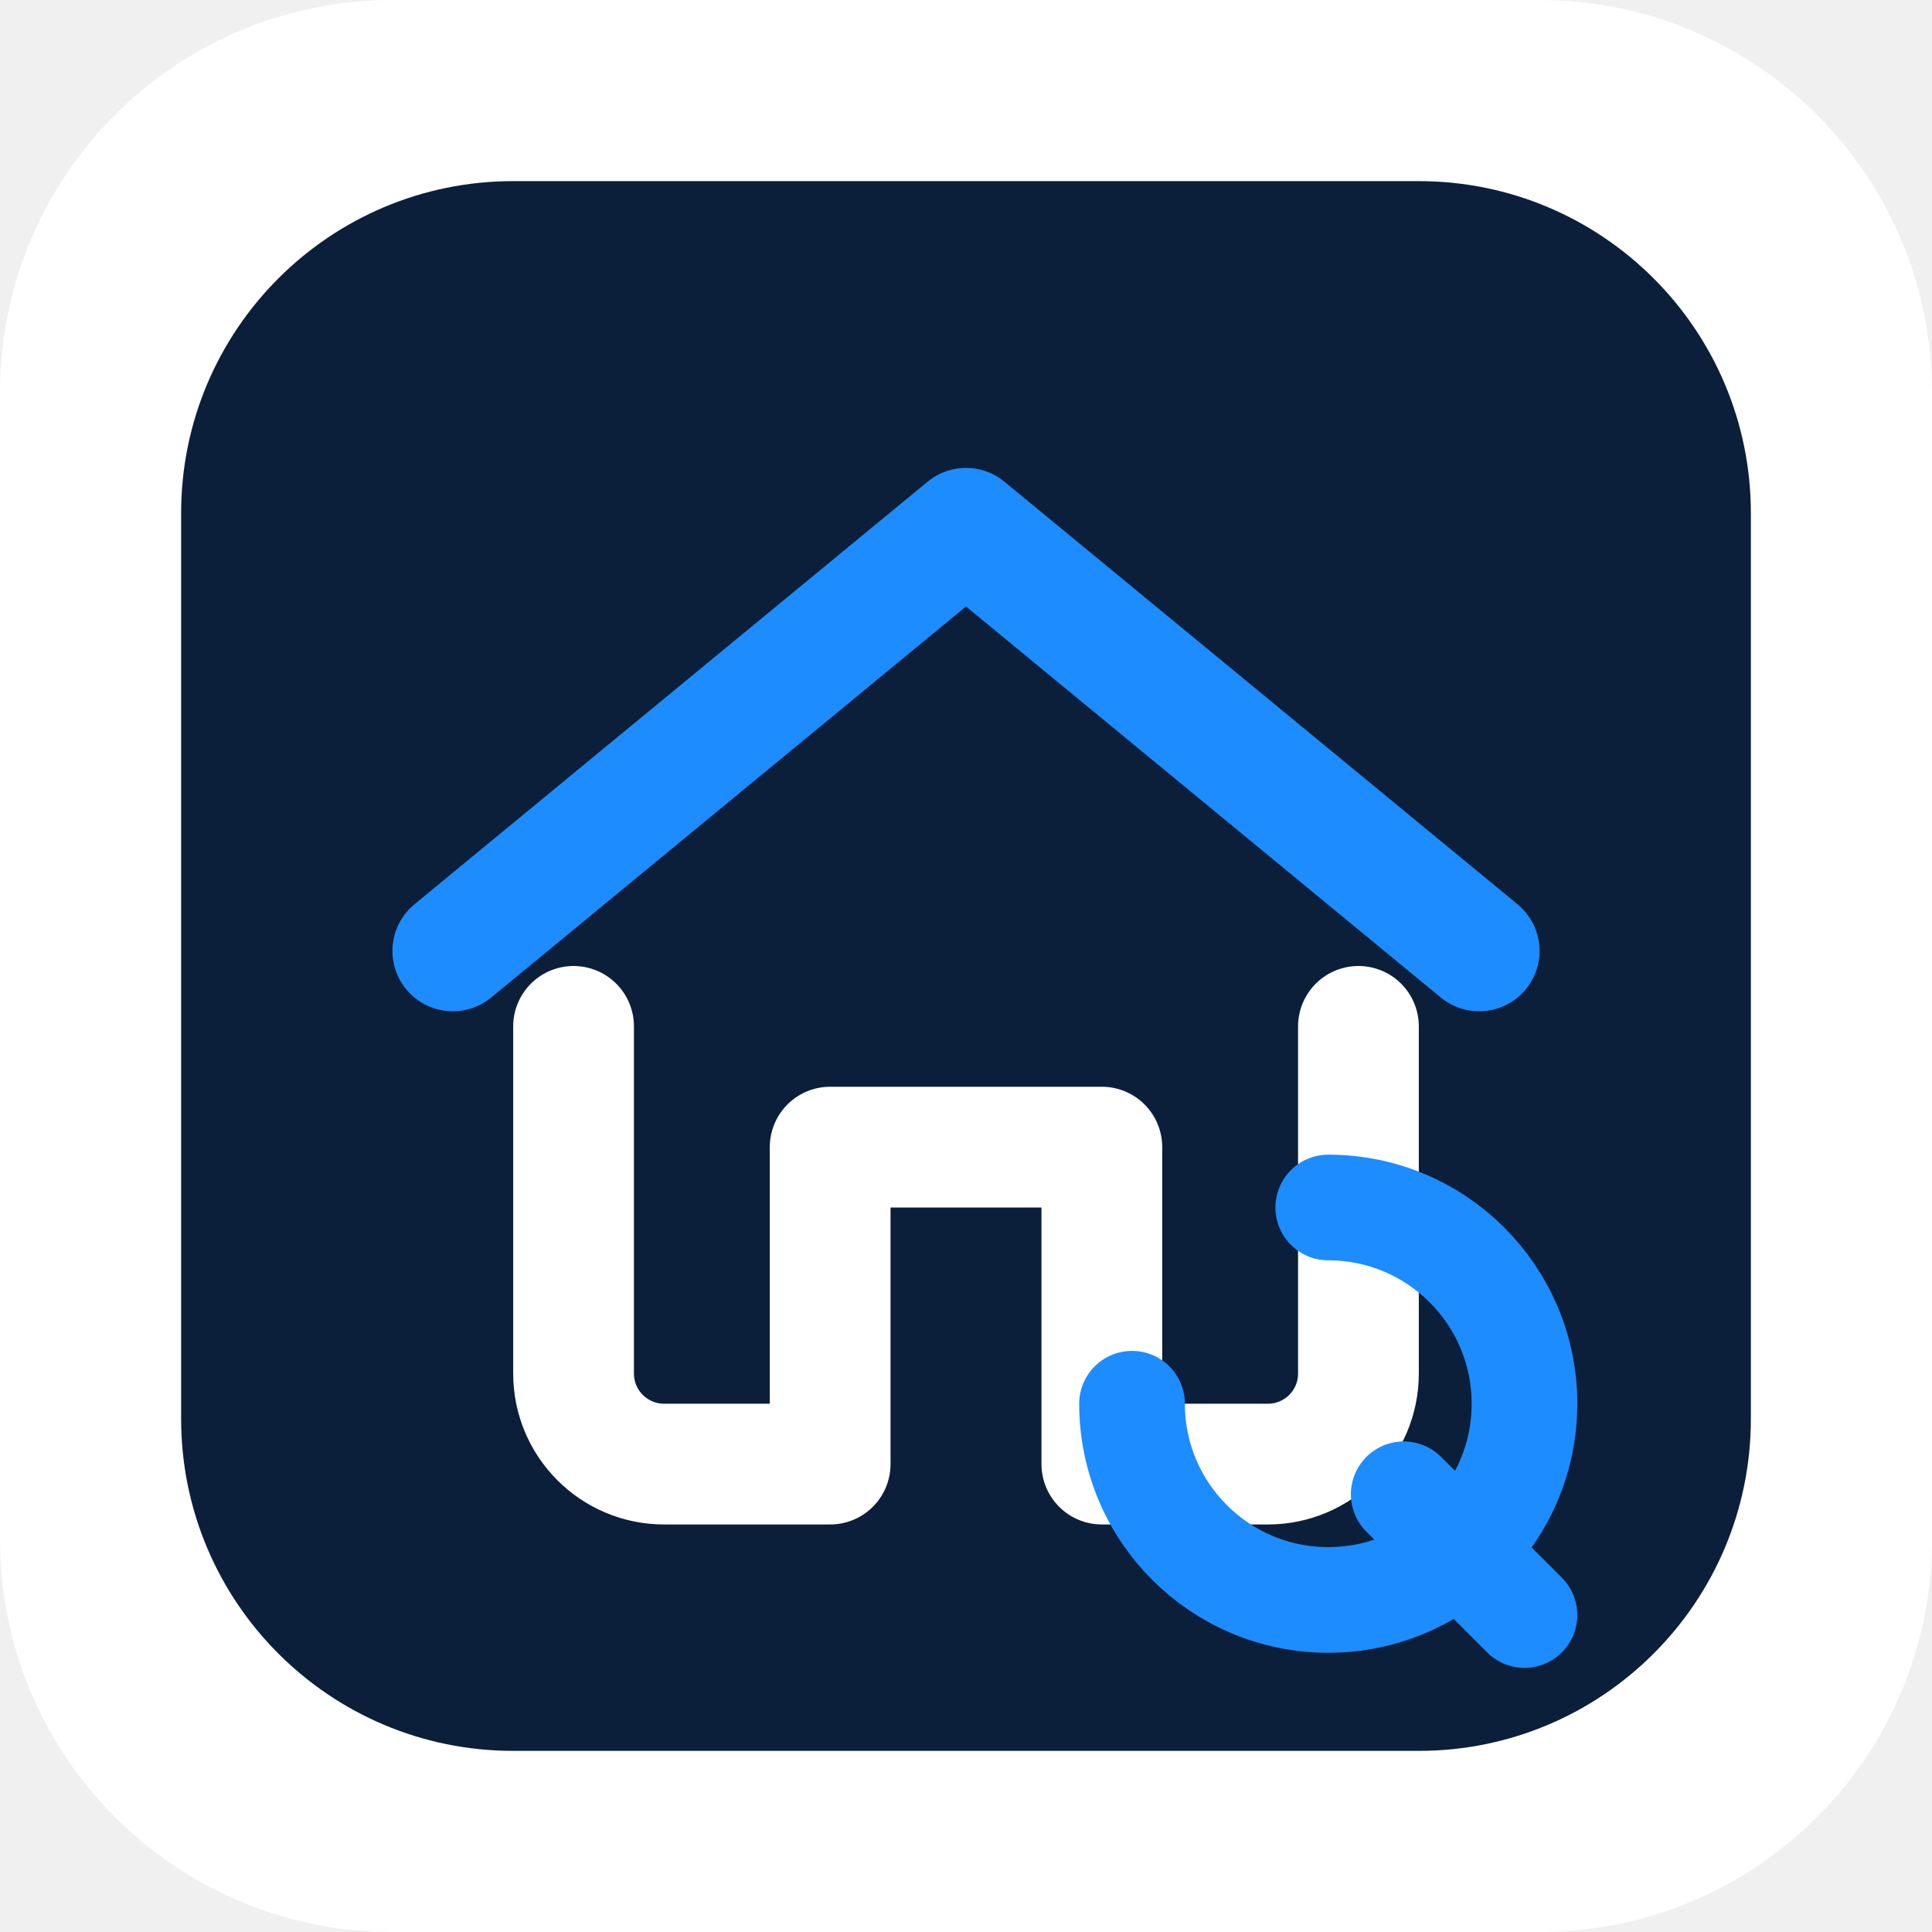
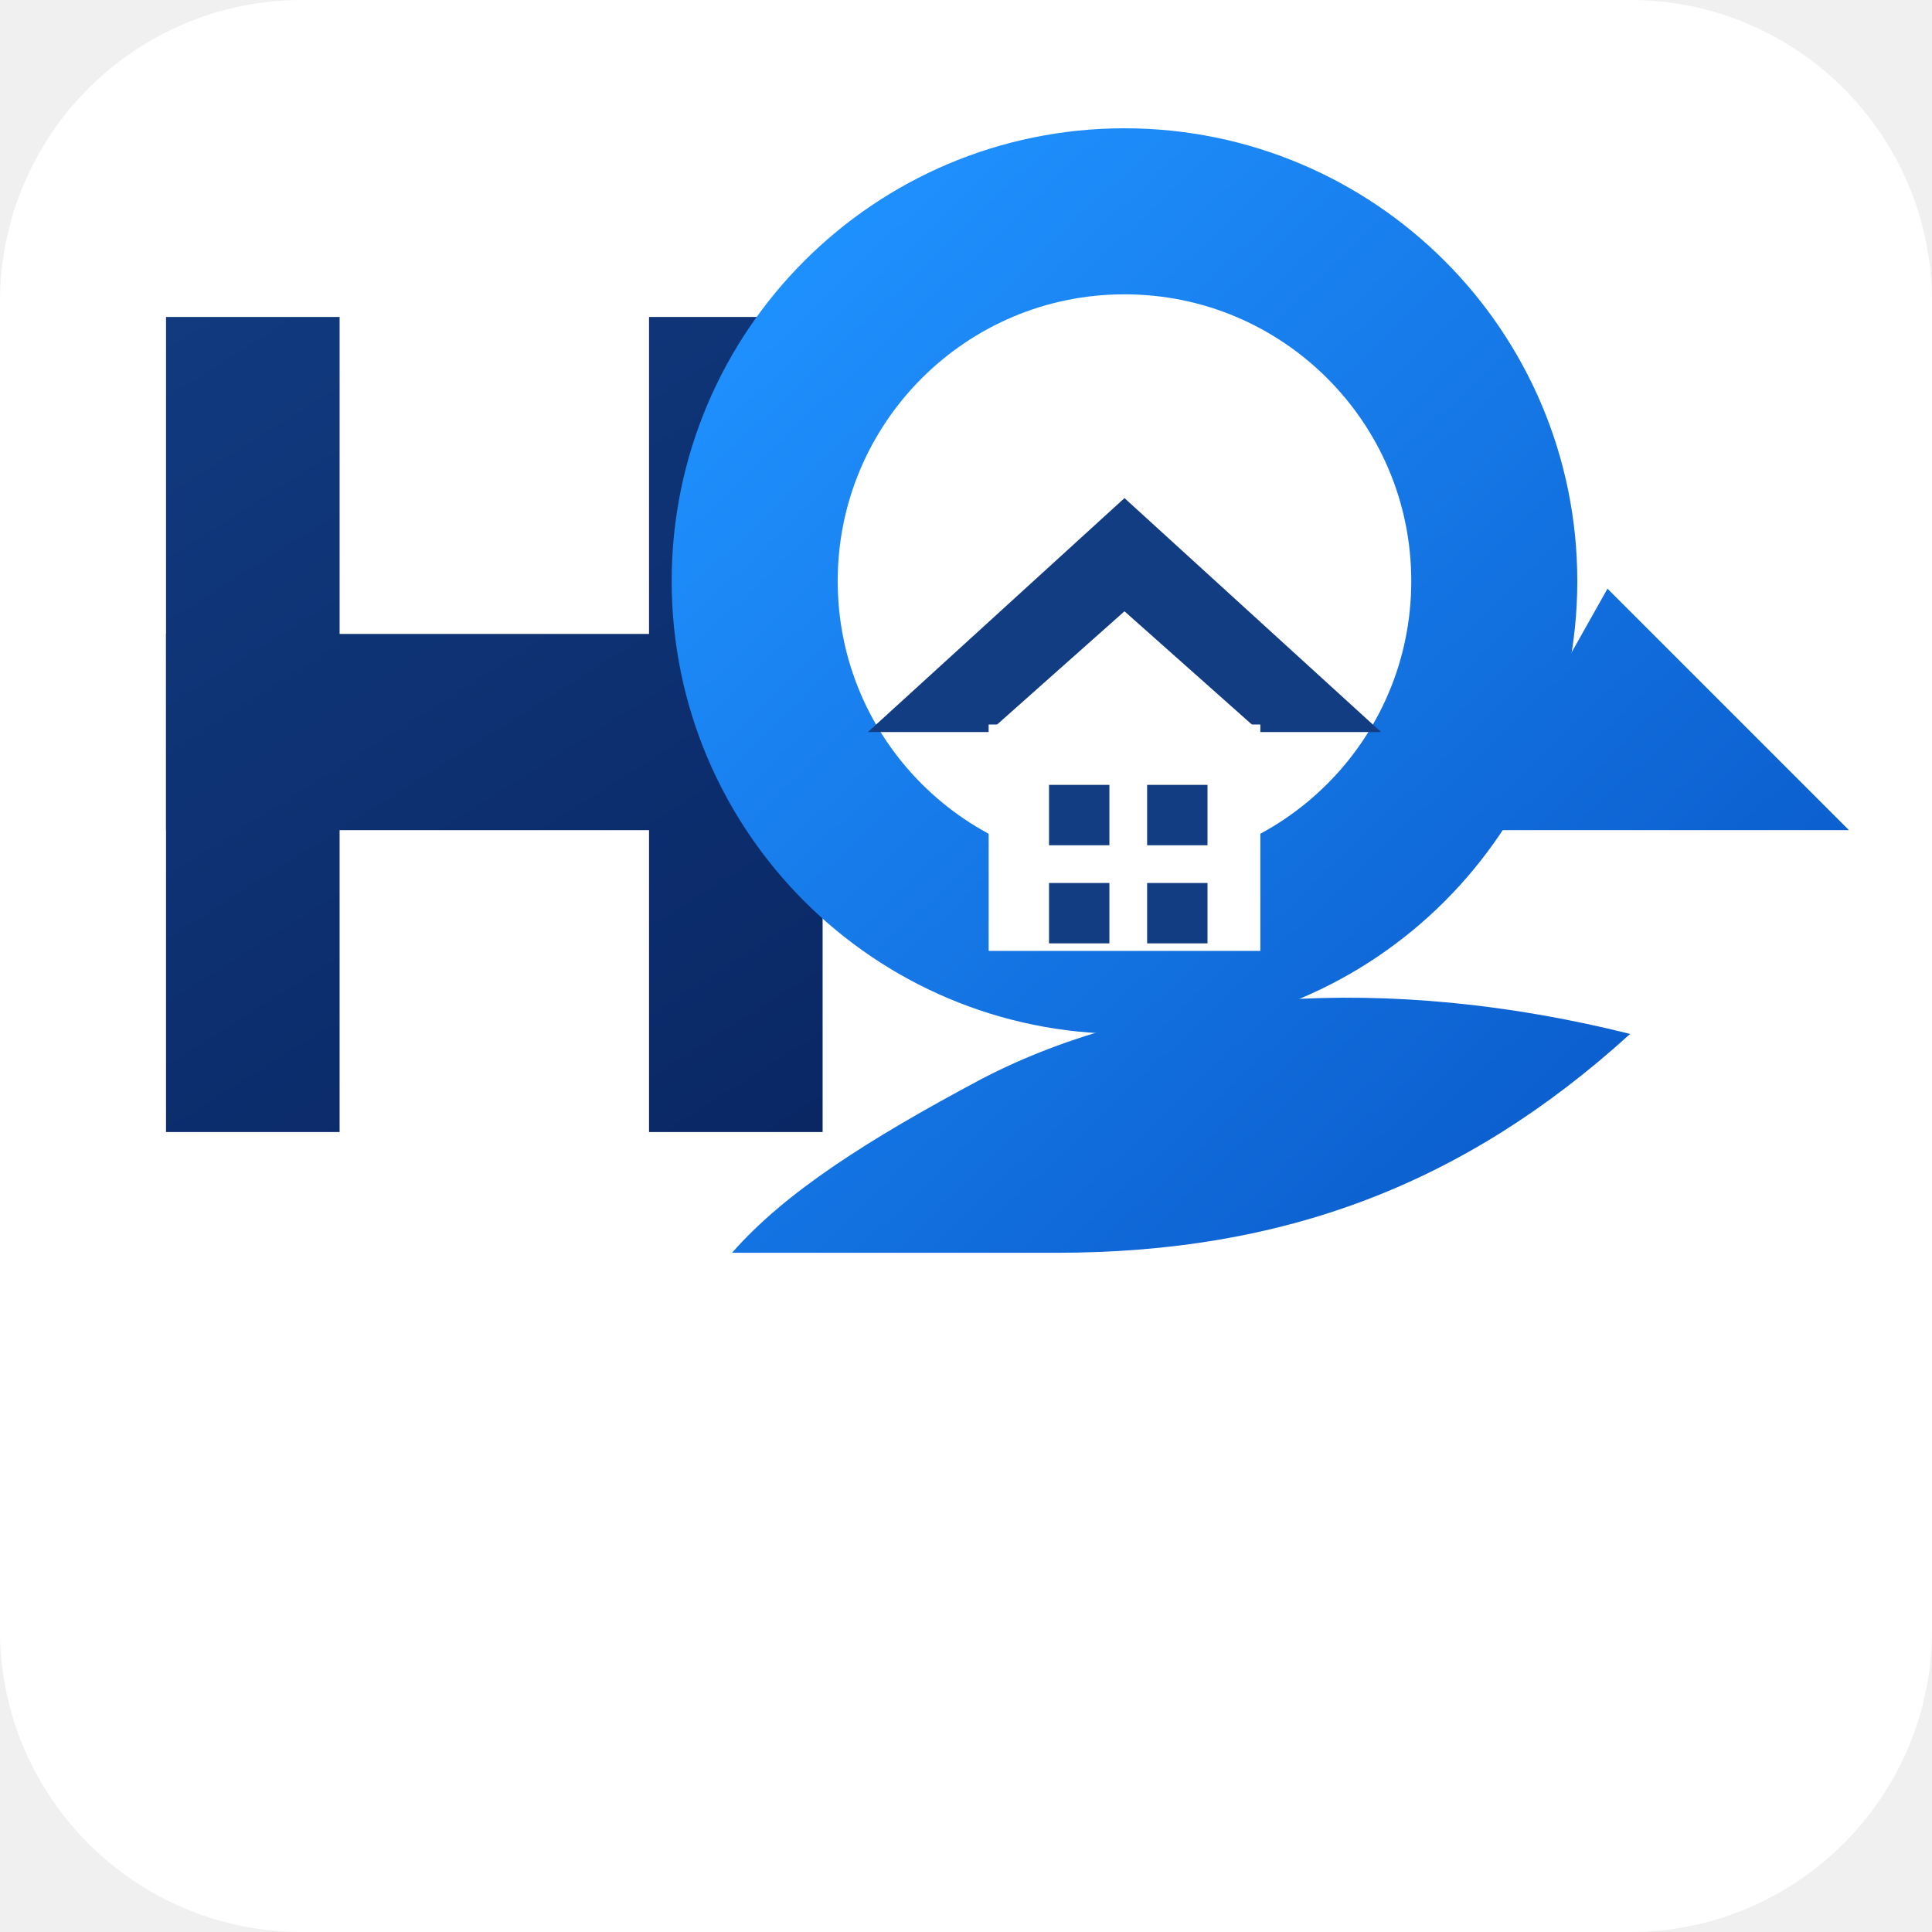
<svg xmlns="http://www.w3.org/2000/svg" width="256" height="256" viewBox="0 0 256 256" fill="none">
-   <rect width="256" height="256" rx="52" fill="#FFFFFF" />
-   <rect x="24" y="24" width="208" height="208" rx="44" fill="#0B1F3A" />
-   <path d="M60 126L128 70L196 126" stroke="#1D8CFF" stroke-width="16" stroke-linecap="round" stroke-linejoin="round" />
-   <path d="M76 136V182C76 188.627 81.373 194 88 194H110V152H146V194H168C174.627 194 180 188.627 180 182V136" stroke="#FFFFFF" stroke-width="16" stroke-linecap="round" stroke-linejoin="round" />
-   <path d="M176 160C190.359 160 202 171.641 202 186C202 200.359 190.359 212 176 212C161.641 212 150 200.359 150 186" stroke="#1D8CFF" stroke-width="14" stroke-linecap="round" />
-   <path d="M186 198L202 214" stroke="#1D8CFF" stroke-width="14" stroke-linecap="round" />
+   <defs>
+     <linearGradient id="navy" x1="18" y1="22" x2="128" y2="196" gradientUnits="userSpaceOnUse">
+       <stop stop-color="#123D83" />
+       <stop offset="1" stop-color="#07205A" />
+     </linearGradient>
+     <linearGradient id="blue" x1="112" y1="22" x2="232" y2="148" gradientUnits="userSpaceOnUse">
+       <stop stop-color="#1F92FF" />
+       <stop offset="1" stop-color="#0A59C9" />
+     </linearGradient>
+   </defs>
+   <rect width="256" height="256" rx="40" fill="#FFFFFF" />
+   <rect x="22" y="42" width="23" height="108" fill="url(#navy)" />
+   <rect x="22" y="84" width="87" height="26" fill="url(#navy)" />
+   <rect x="86" y="42" width="23" height="108" fill="url(#navy)" />
+   <circle cx="149" cy="77" r="49" fill="none" stroke="url(#blue)" stroke-width="22" />
+   <path d="M195 110L245 110L213 78L195 110Z" fill="url(#blue)" />
+   <path d="M130 143C153 131 184 129 216 137C194 157 170 166 140 166H97C104 158 115 151 130 143Z" fill="url(#blue)" />
+   <path d="M149 66L183 97H167L149 81L131 97H115L149 66Z" fill="#123D83" />
+   <rect x="131" y="96" width="36" height="30" fill="#FFFFFF" />
+   <rect x="139" y="104" width="8" height="8" fill="#123D83" />
+   <rect x="152" y="104" width="8" height="8" fill="#123D83" />
+   <rect x="139" y="117" width="8" height="8" fill="#123D83" />
+   <rect x="152" y="117" width="8" height="8" fill="#123D83" />
</svg>
